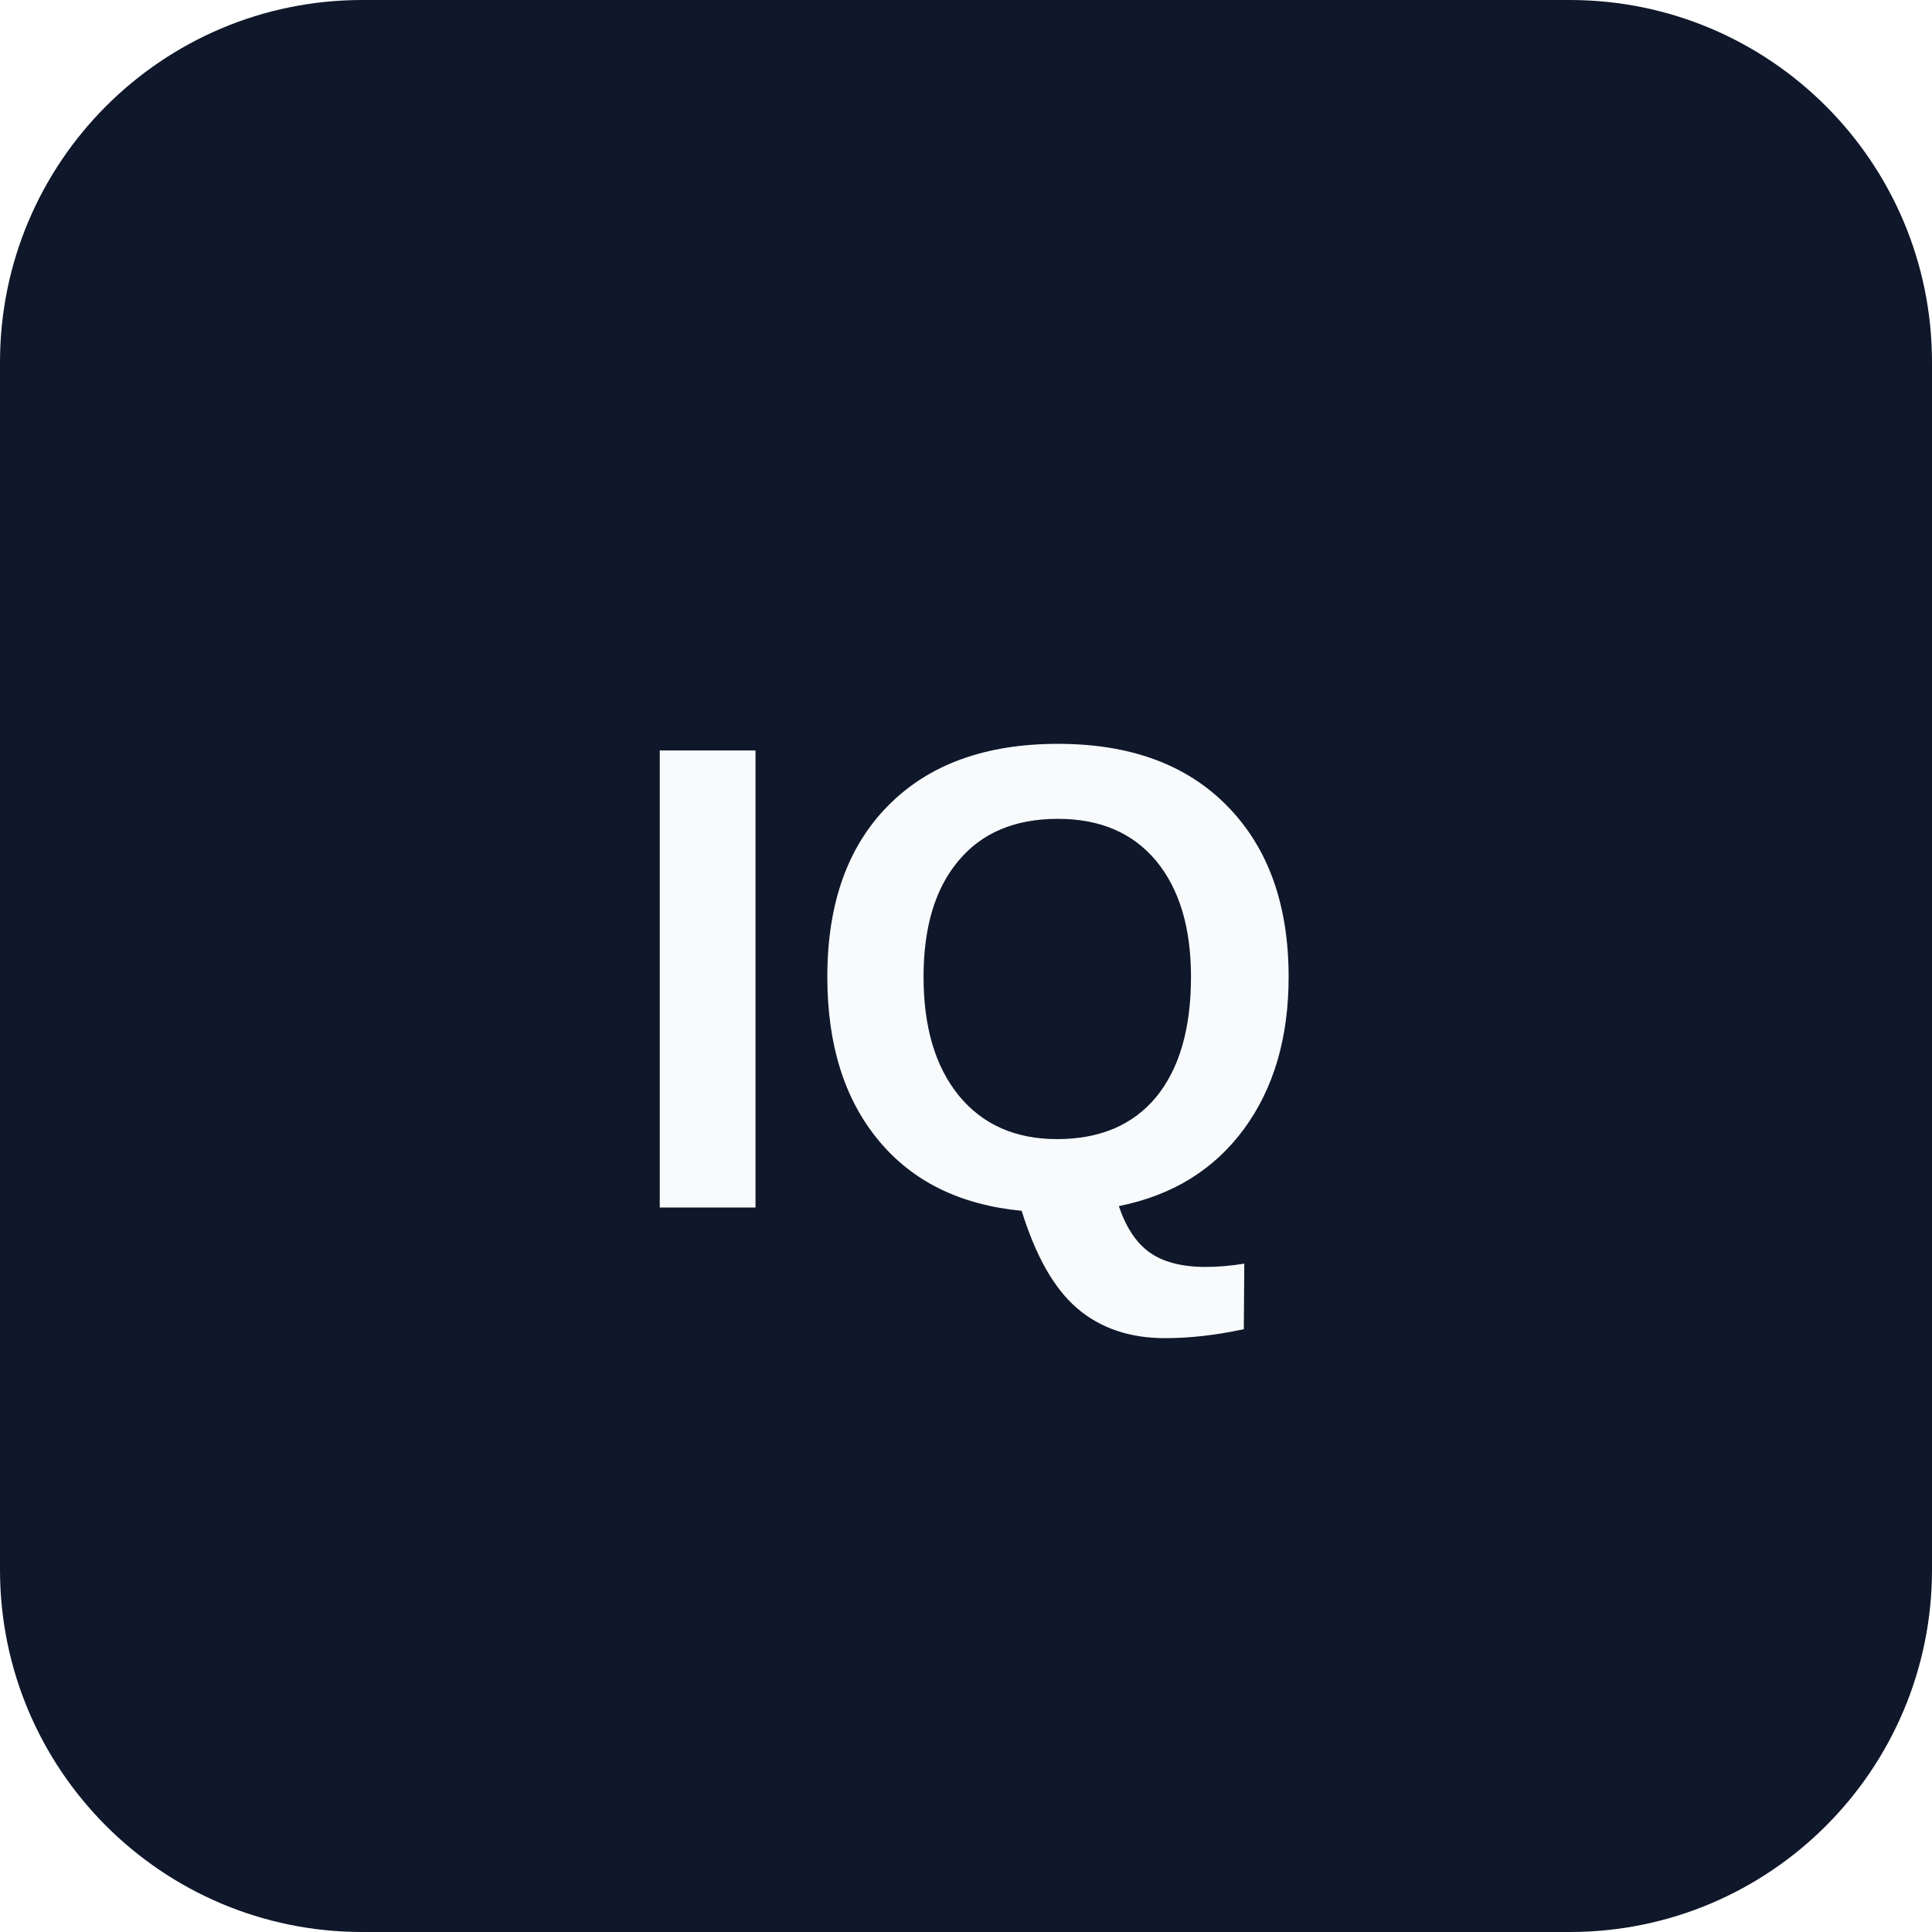
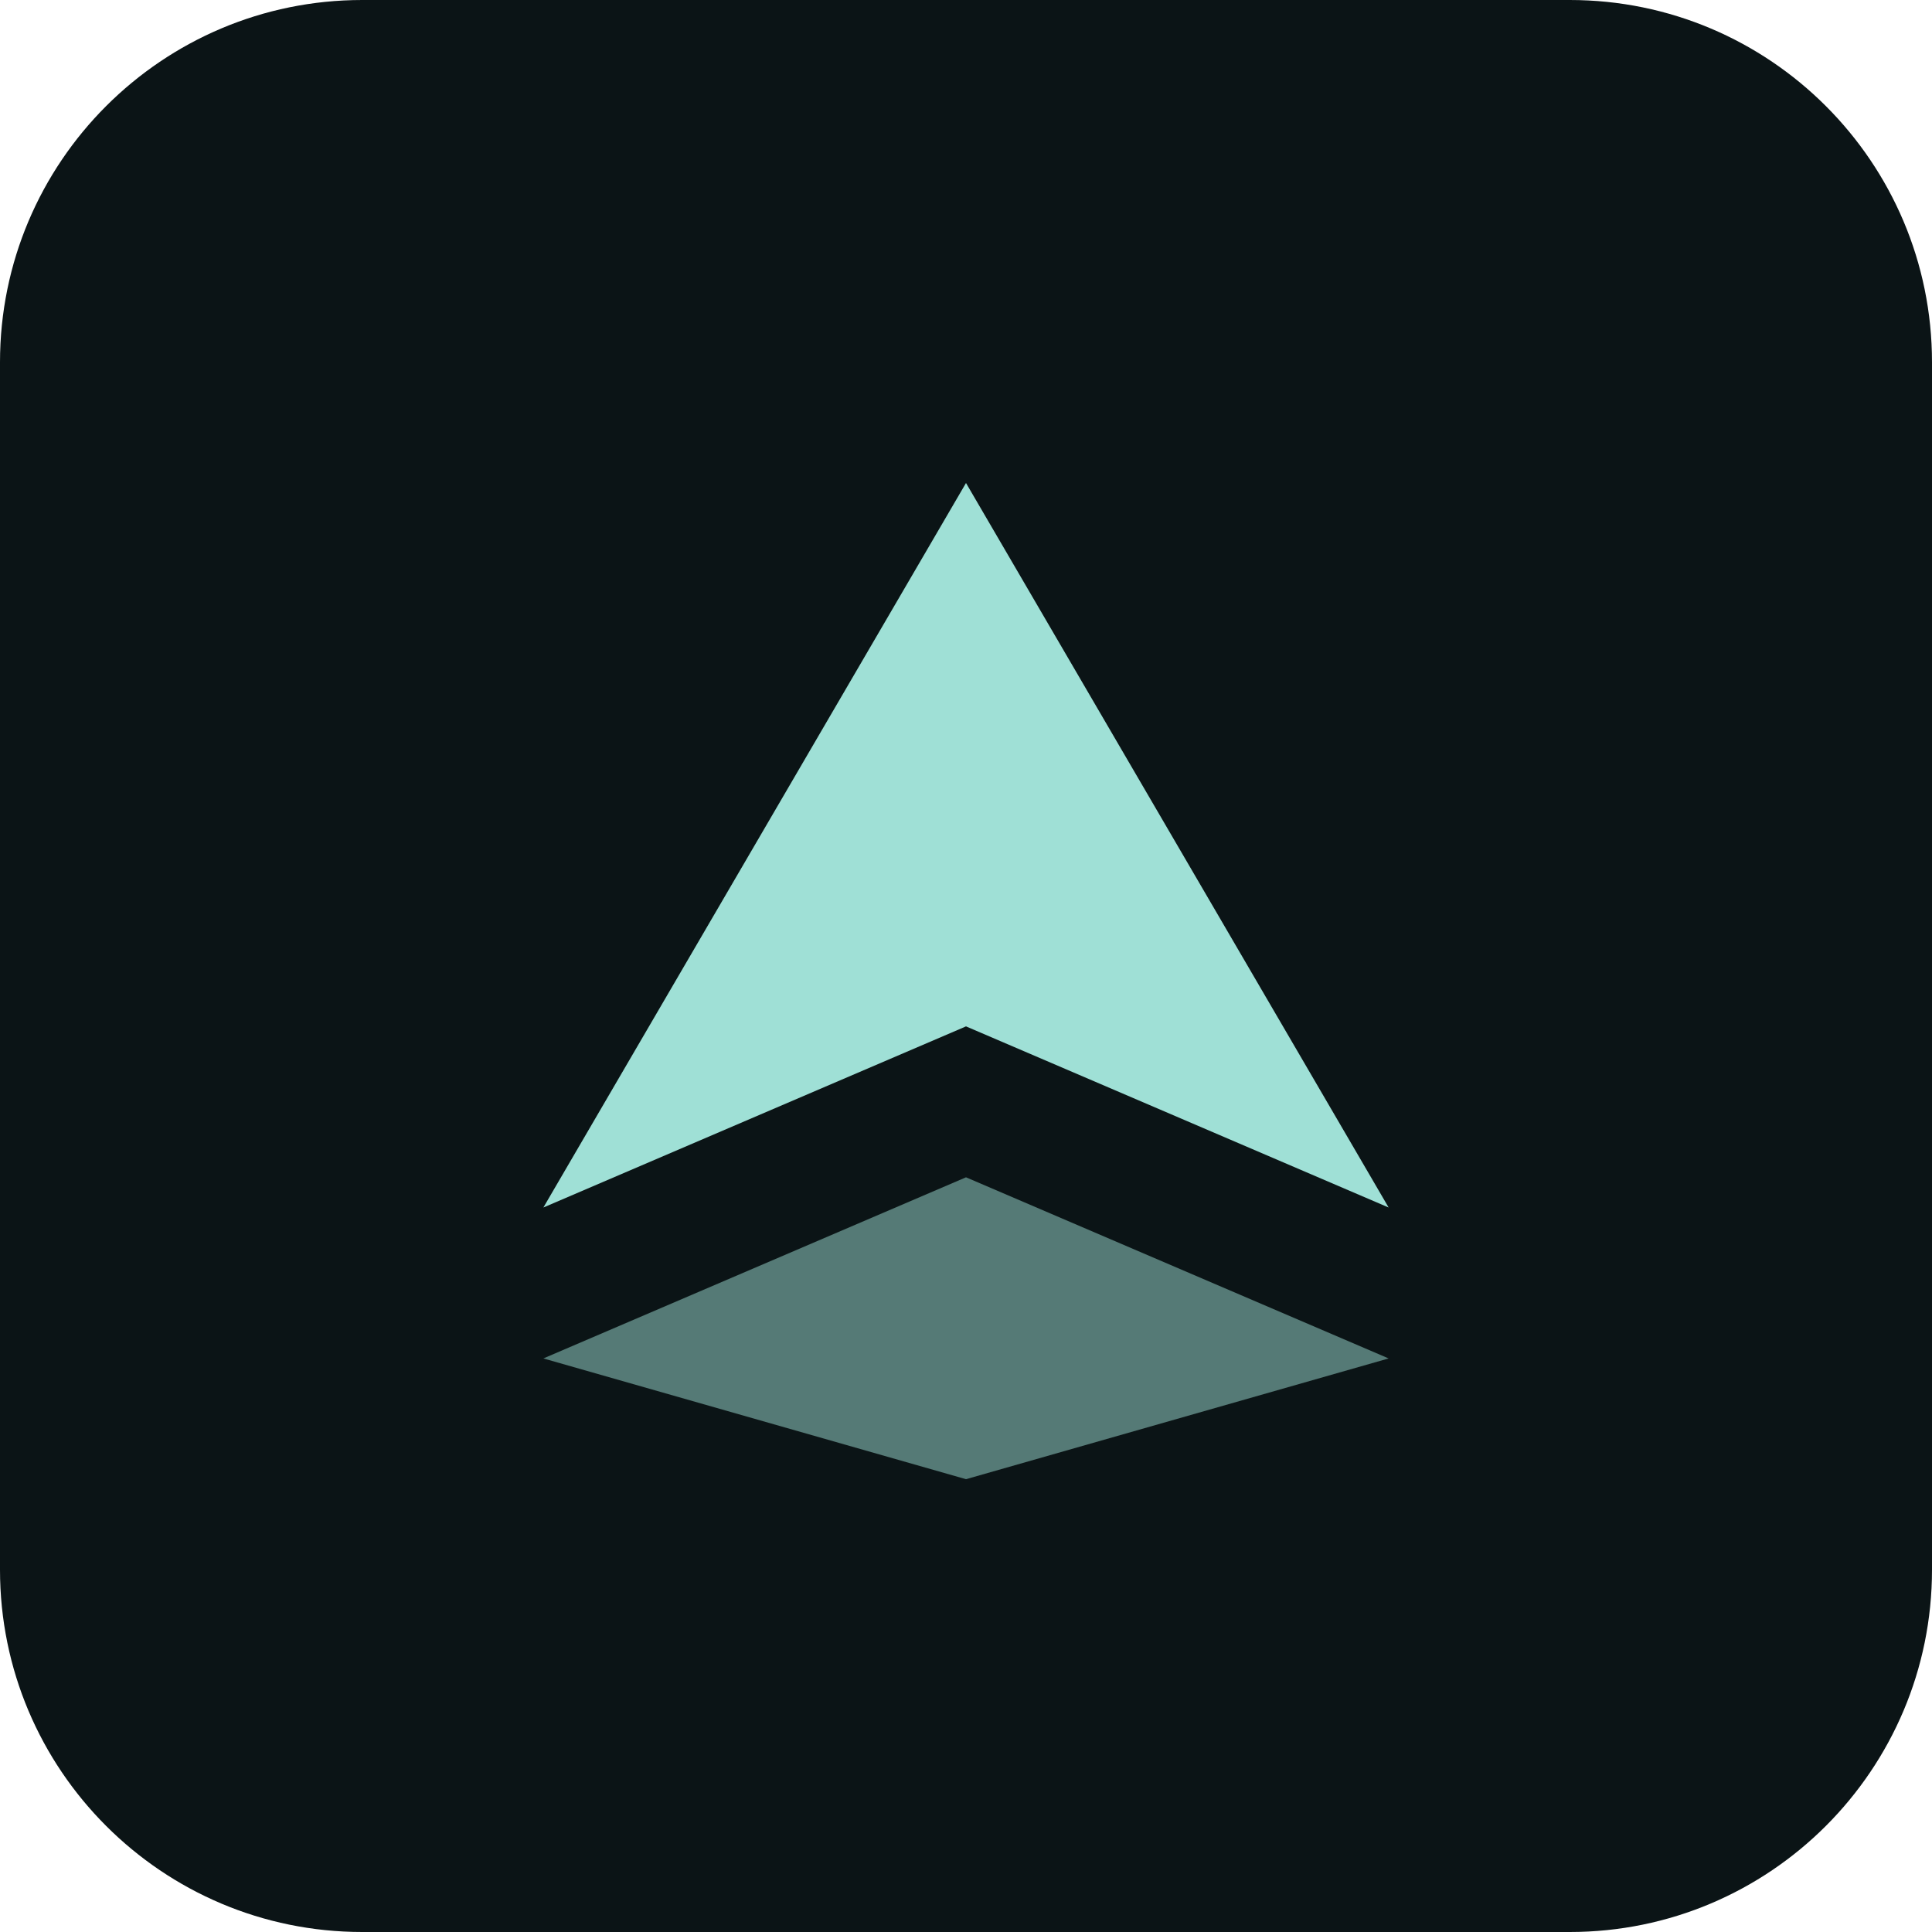
<svg xmlns="http://www.w3.org/2000/svg" viewBox="0 0 64 64">
-   <rect width="64" height="64" rx="12" fill="#0f172a" />
-   <text x="32" y="40" text-anchor="middle" font-family="Arial" font-size="22" font-weight="700" fill="#f8fafc">IQ</text>
+   <rect width="64" height="64" rx="12" fill="#0b1416" />
+   <g transform="translate(16 14)" fill="#9fe0d6">
+     <path d="M16 2 30 26 16 20 2 26 16 2Z" />
+     <path d="m2 31 14-6 14 6-14 4-14-4Z" opacity=".5" />
+   </g>
</svg>
